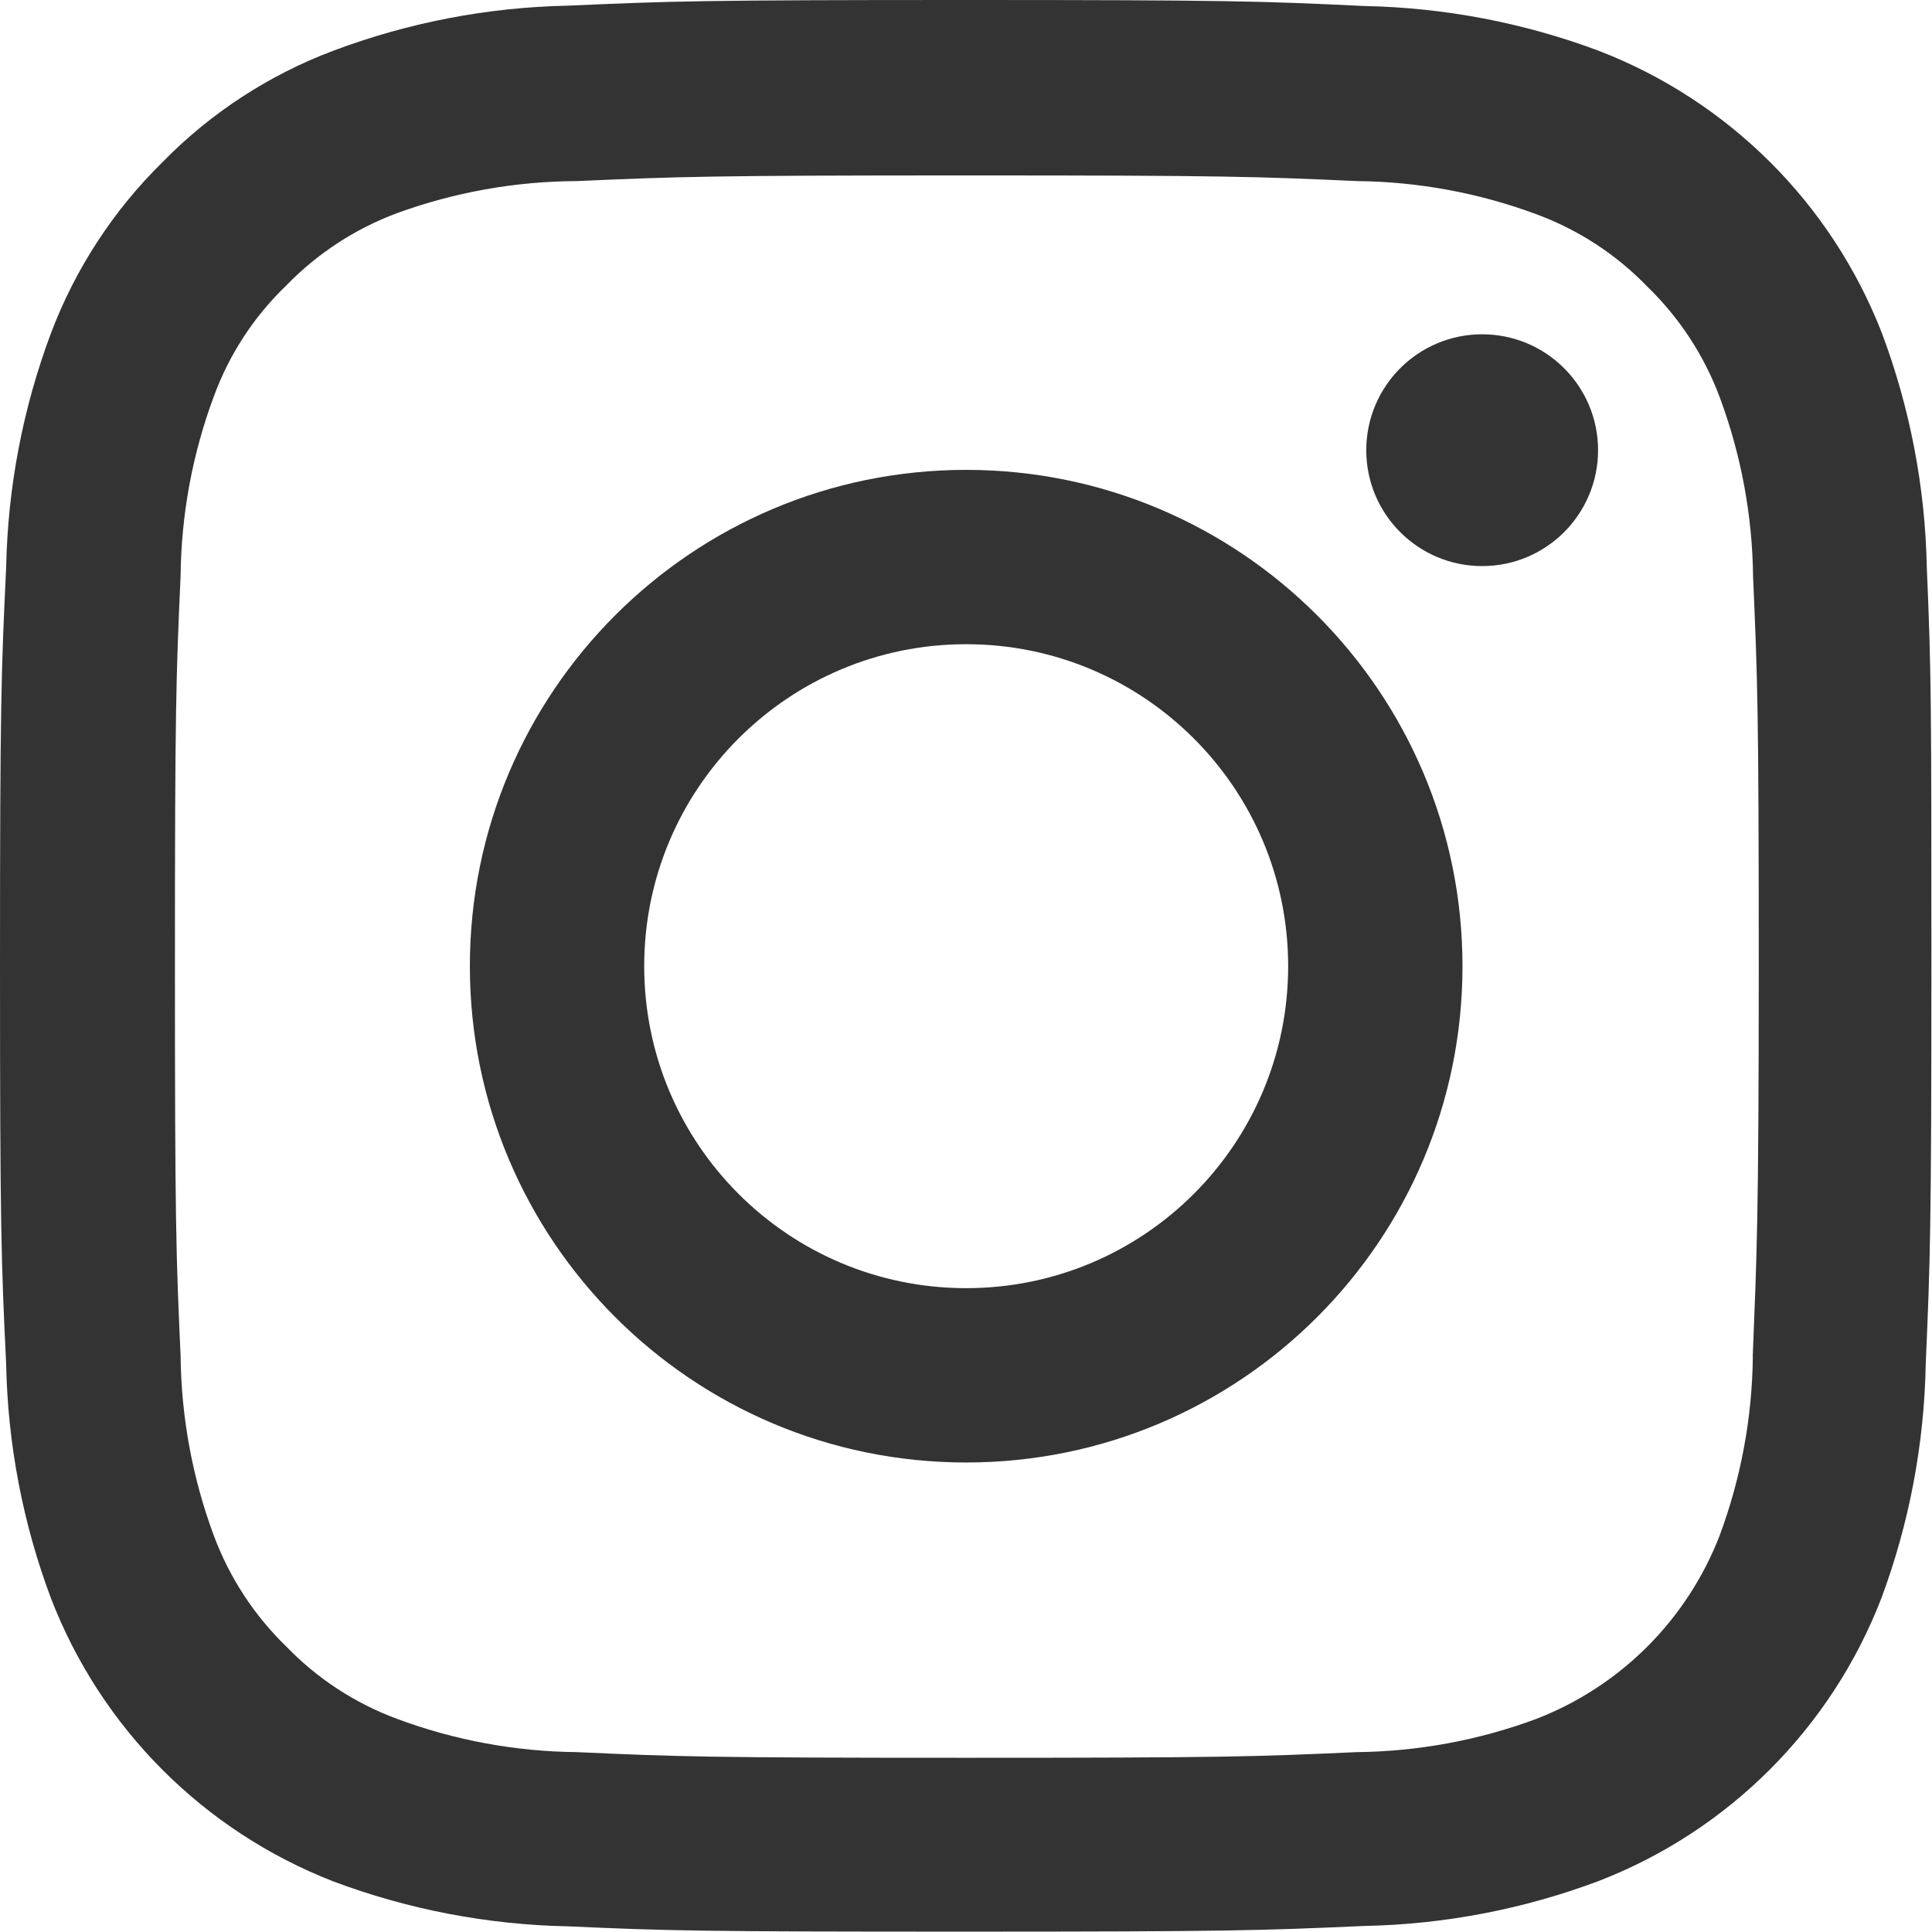
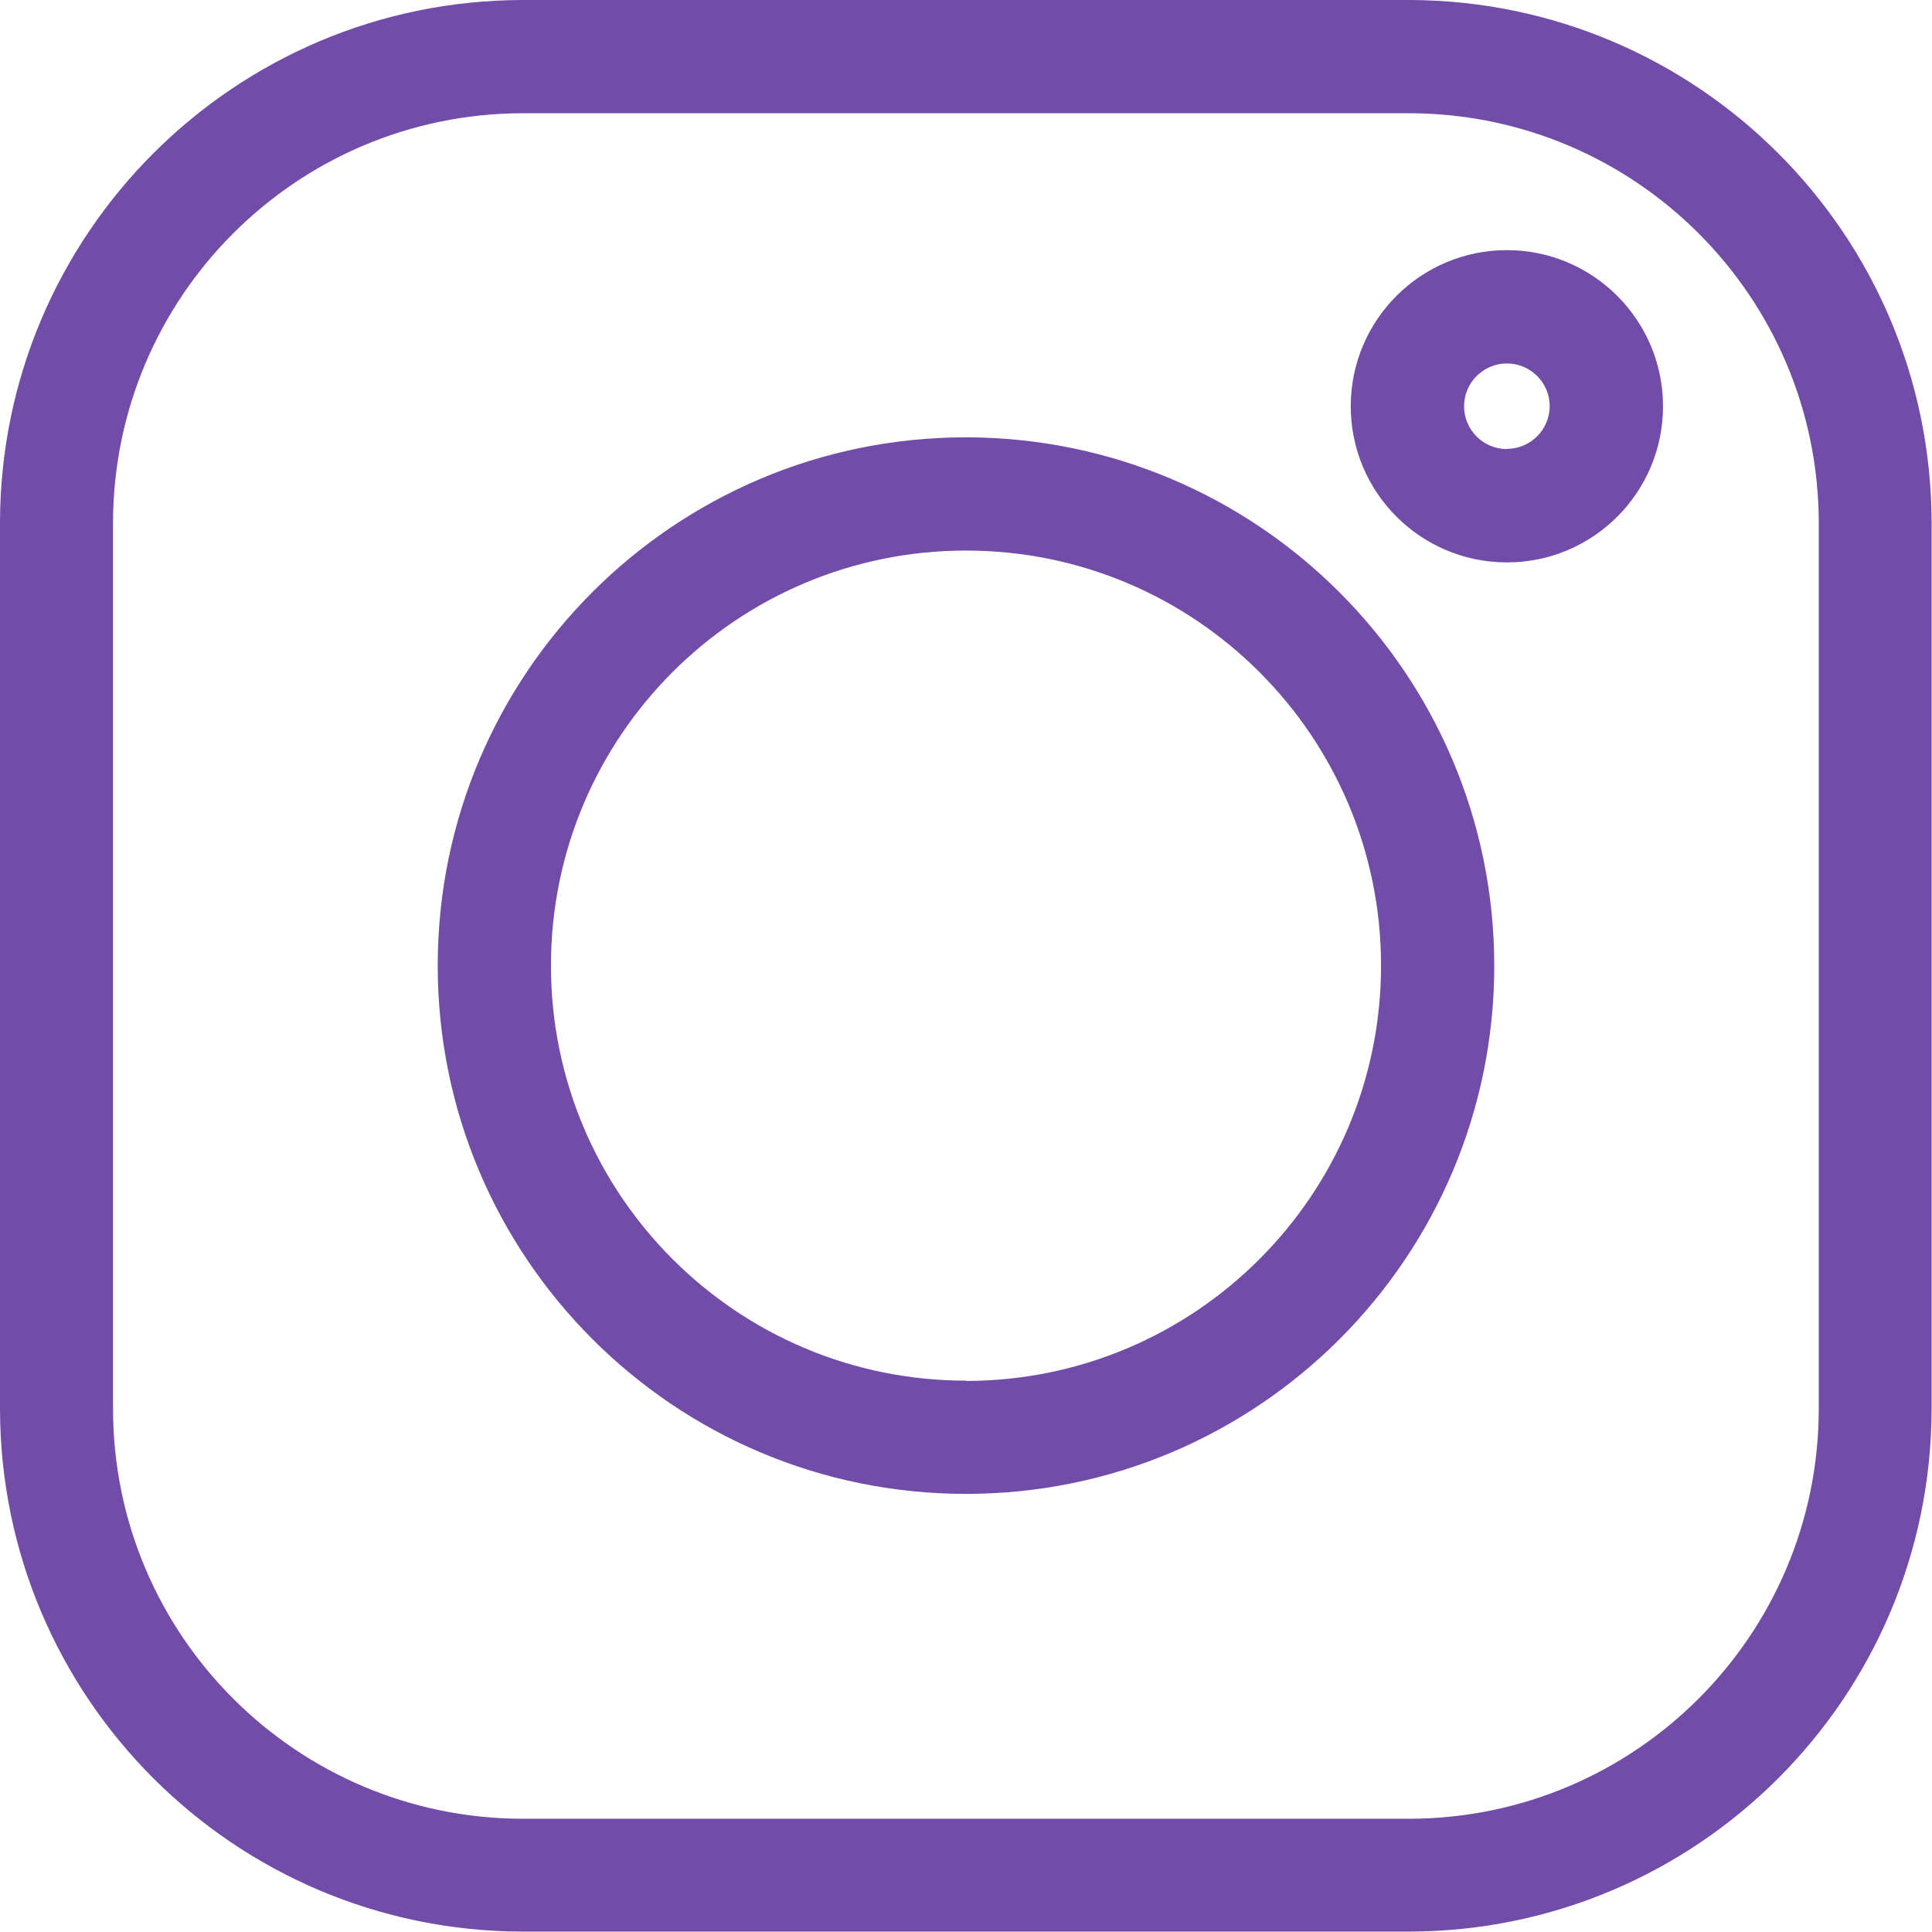
- <svg xmlns="http://www.w3.org/2000/svg" width="16" height="16.003" viewBox="0 0 16 16.003">
-   <g id="inst" transform="translate(-0.449)">
-     <path id="Контур_3" data-name="Контур 3" d="M16.409,4.7a5.848,5.848,0,0,0-.372-1.941A4.1,4.1,0,0,0,13.695.422,5.863,5.863,0,0,0,11.754.05C10.9.009,10.625,0,8.452,0s-2.445.009-3.3.047A5.849,5.849,0,0,0,3.213.419a3.9,3.9,0,0,0-1.419.925A3.94,3.94,0,0,0,.871,2.76,5.863,5.863,0,0,0,.5,4.7C.459,5.558.449,5.83.449,8S.459,10.448.5,11.3a5.847,5.847,0,0,0,.372,1.941A4.1,4.1,0,0,0,3.21,15.584a5.863,5.863,0,0,0,1.941.372C6,15.994,6.277,16,8.449,16s2.445-.009,3.3-.047a5.846,5.846,0,0,0,1.941-.372,4.093,4.093,0,0,0,2.342-2.341A5.867,5.867,0,0,0,16.4,11.3c.037-.853.047-1.125.047-3.3S16.446,5.558,16.409,4.7Zm-1.441,6.534a4.386,4.386,0,0,1-.275,1.485,2.655,2.655,0,0,1-1.519,1.519,4.4,4.4,0,0,1-1.485.275c-.844.038-1.1.047-3.232.047s-2.392-.009-3.233-.047a4.384,4.384,0,0,1-1.485-.275,2.463,2.463,0,0,1-.919-.6,2.488,2.488,0,0,1-.6-.919,4.4,4.4,0,0,1-.275-1.485c-.038-.844-.047-1.1-.047-3.233s.009-2.392.047-3.232a4.384,4.384,0,0,1,.275-1.485,2.432,2.432,0,0,1,.6-.919,2.484,2.484,0,0,1,.919-.6A4.4,4.4,0,0,1,5.226,1.5c.844-.037,1.1-.047,3.232-.047s2.392.009,3.233.047a4.386,4.386,0,0,1,1.485.275,2.461,2.461,0,0,1,.919.6,2.487,2.487,0,0,1,.6.919,4.4,4.4,0,0,1,.275,1.485c.037.844.047,1.1.047,3.232S15,10.395,14.967,11.239Zm0,0" fill="#333" />
-     <path id="Контур_4" data-name="Контур 4" d="M129.06,124.5a4.111,4.111,0,1,0,4.111,4.111A4.112,4.112,0,0,0,129.06,124.5Zm0,6.778a2.667,2.667,0,1,1,2.667-2.667A2.667,2.667,0,0,1,129.06,131.278Zm0,0" transform="translate(-120.608 -120.608)" fill="#333" />
-     <path id="Контур_5" data-name="Контур 5" d="M364.369,89.561a.96.96,0,1,1-.96-.96A.96.96,0,0,1,364.369,89.561Zm0,0" transform="translate(-350.683 -85.832)" fill="#333" />
-   </g>
+ <svg xmlns="http://www.w3.org/2000/svg" width="19.588" height="19.588" viewBox="0 0 19.588 19.588">
+   <path d="M14.286,0H5.3A5.308,5.308,0,0,0,0,5.3v8.984a5.308,5.308,0,0,0,5.3,5.3h8.984a5.308,5.308,0,0,0,5.3-5.3V5.3A5.308,5.308,0,0,0,14.286,0ZM18.44,14.286a4.159,4.159,0,0,1-4.154,4.154H5.3a4.159,4.159,0,0,1-4.154-4.154V5.3A4.159,4.159,0,0,1,5.3,1.148h8.984A4.159,4.159,0,0,1,18.44,5.3Zm0,0" fill="#714ca8" />
+   <path d="M121.36,116a5.356,5.356,0,1,0,5.356,5.356A5.362,5.362,0,0,0,121.36,116Zm0,9.564a4.208,4.208,0,1,1,4.208-4.208A4.212,4.212,0,0,1,121.36,125.567Zm0,0" transform="translate(-111.566 -111.566)" fill="#714ca8" />
+   <path d="M359.559,66.285a1.583,1.583,0,1,0,1.583,1.583A1.584,1.584,0,0,0,359.559,66.285Zm0,2.017a.434.434,0,1,1,.434-.434A.435.435,0,0,1,359.559,68.3Zm0,0" transform="translate(-344.281 -63.749)" fill="#714ca8" />
</svg>
